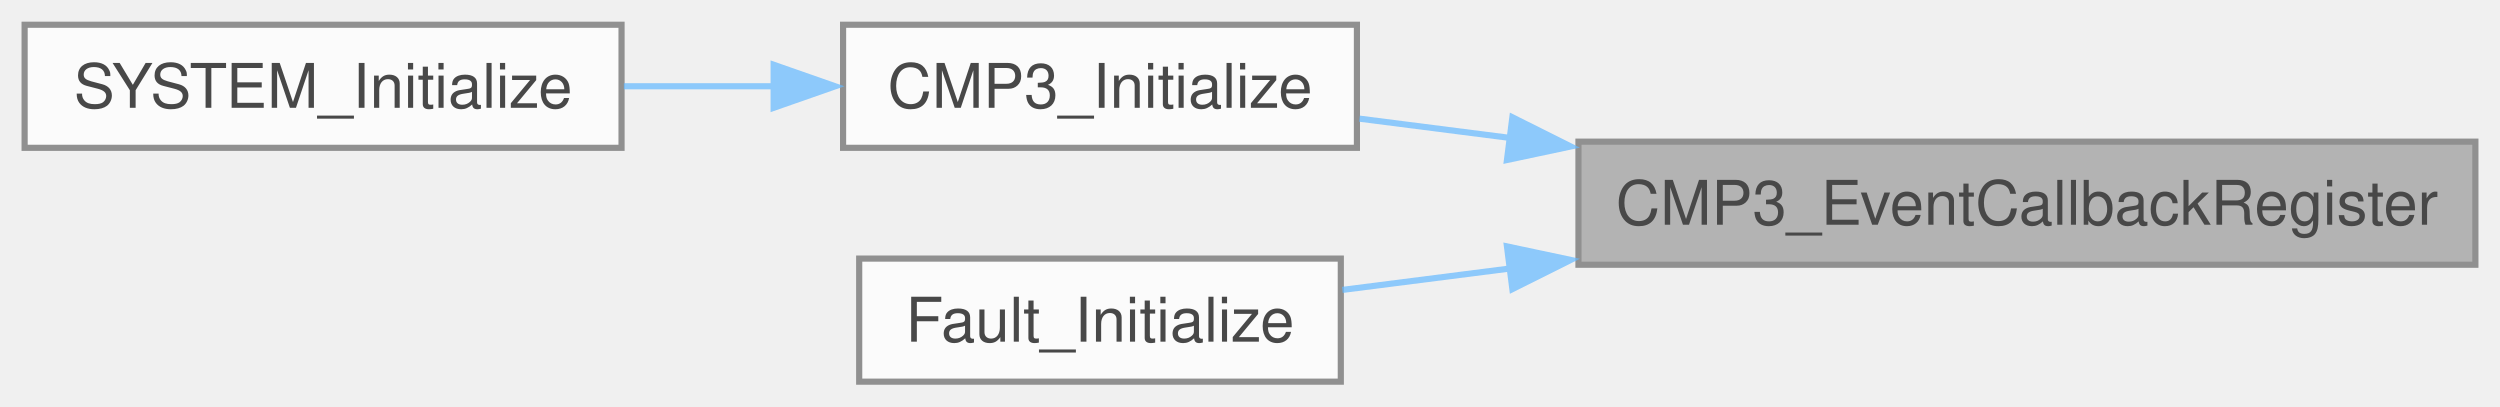
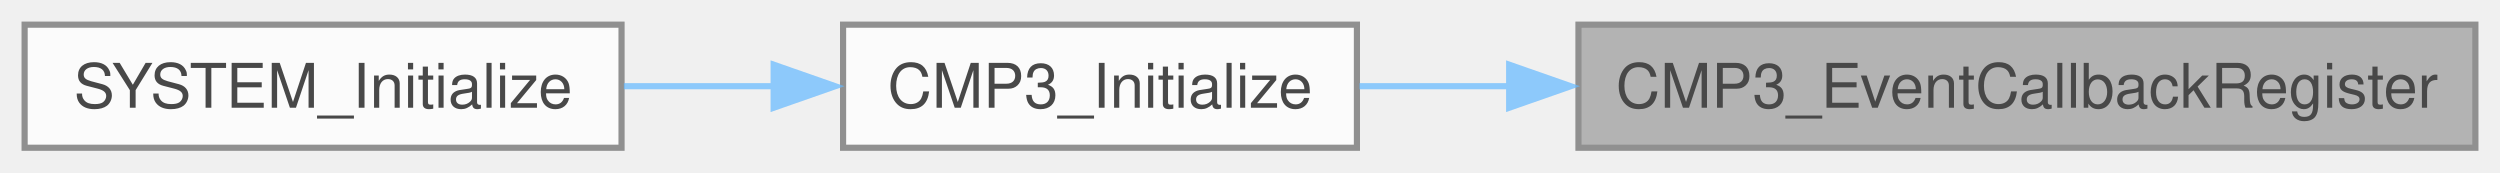
- <svg xmlns="http://www.w3.org/2000/svg" xmlns:xlink="http://www.w3.org/1999/xlink" width="406pt" height="66pt" viewBox="0.00 0.00 406.25 66.00">
+ <svg xmlns="http://www.w3.org/2000/svg" xmlns:xlink="http://www.w3.org/1999/xlink" width="406pt" height="28pt" viewBox="0.00 0.00 406.25 28.00">
  <svg id="main" version="1.1" xml:space="preserve">
    <style type="text/css">
.node, .edge {opacity: 0.7;}
.node.selected, .edge.selected {opacity: 1;}
.edge:hover path { stroke: red; }
.edge:hover polygon { stroke: red; fill: red; }
</style>
    <svg id="graph" class="graph">
-       <g id="graph0" class="graph" transform="scale(1 1) rotate(0) translate(4 62)">
+       <g id="graph0" class="graph" transform="scale(1 1) rotate(0) translate(4 24)">
        <g id="Node000001" class="node">
          <g id="a_Node000001">
            <a xlink:title="This function can be used to override default callback and to define custom callback for CMP3 Event e...">
-               <polygon fill="#999999" stroke="#666666" points="398.25,-39 252.5,-39 252.5,-19 398.25,-19 398.25,-39" />
-               <text text-anchor="middle" x="325.38" y="-25.5" font-family="Helvetica,sans-Serif" font-size="10.00">CMP3_EventCallbackRegister</text>
+               <polygon fill="#999999" stroke="#666666" points="398.25,-20 252.5,-20 252.5,0 398.25,0 398.25,-20" />
+               <text text-anchor="middle" x="325.38" y="-6.5" font-family="Helvetica,sans-Serif" font-size="10.00">CMP3_EventCallbackRegister</text>
            </a>
          </g>
        </g>
        <g id="Node000002" class="node">
          <g id="a_Node000002">
            <a xlink:href="a00523.html#gad18bcc8357cf844e1e1526f100f81154" target="_top" xlink:title="Initialize the CMP3 module.">
-               <polygon fill="white" stroke="#666666" points="216.5,-58 133,-58 133,-38 216.5,-38 216.5,-58" />
-               <text text-anchor="middle" x="174.75" y="-44.5" font-family="Helvetica,sans-Serif" font-size="10.00">CMP3_Initialize</text>
+               <polygon fill="white" stroke="#666666" points="216.5,-20 133,-20 133,0 216.5,0 216.5,-20" />
+               <text text-anchor="middle" x="174.75" y="-6.5" font-family="Helvetica,sans-Serif" font-size="10.00">CMP3_Initialize</text>
            </a>
          </g>
        </g>
        <g id="edge1_Node000001_Node000002" class="edge">
          <g id="a_edge1_Node000001_Node000002">
            <a xlink:title=" ">
-               <path fill="none" stroke="#63b8ff" d="M241.45,-39.6C232.97,-40.69 224.64,-41.75 216.91,-42.74" />
-               <polygon fill="#63b8ff" stroke="#63b8ff" points="241.76,-42.96 251.24,-38.22 240.88,-36.02 241.76,-42.96" />
-             </a>
-           </g>
-         </g>
-         <g id="Node000004" class="node">
-           <g id="a_Node000004">
-             <a xlink:href="a00515.html#gaaa5a7a6dc7ce982dec4f07edcd73e874" target="_top" xlink:title="Initialize the fault objects.">
-               <polygon fill="white" stroke="#666666" points="213.88,-20 135.62,-20 135.62,0 213.88,0 213.88,-20" />
-               <text text-anchor="middle" x="174.75" y="-6.5" font-family="Helvetica,sans-Serif" font-size="10.00">Fault_Initialize</text>
-             </a>
-           </g>
-         </g>
-         <g id="edge3_Node000001_Node000004" class="edge">
-           <g id="a_edge3_Node000001_Node000004">
-             <a xlink:title=" ">
-               <path fill="none" stroke="#63b8ff" d="M241.45,-18.4C231.94,-17.18 222.62,-15.99 214.13,-14.91" />
-               <polygon fill="#63b8ff" stroke="#63b8ff" points="240.88,-21.98 251.24,-19.78 241.76,-15.04 240.88,-21.98" />
+               <path fill="none" stroke="#63b8ff" d="M241.45,-10C232.97,-10 224.64,-10 216.91,-10" />
+               <polygon fill="#63b8ff" stroke="#63b8ff" points="241.24,-13.5 251.24,-10 241.24,-6.5 241.24,-13.5" />
            </a>
          </g>
        </g>
        <g id="Node000003" class="node">
          <g id="a_Node000003">
            <a xlink:href="a00531.html#ga5e8391114a0cf91ac20002be25e3d352" target="_top" xlink:title="Initializes the System module.">
-               <polygon fill="white" stroke="#666666" points="97,-58 0,-58 0,-38 97,-38 97,-58" />
-               <text text-anchor="middle" x="48.5" y="-44.5" font-family="Helvetica,sans-Serif" font-size="10.00">SYSTEM_Initialize</text>
+               <polygon fill="white" stroke="#666666" points="97,-20 0,-20 0,0 97,0 97,-20" />
+               <text text-anchor="middle" x="48.5" y="-6.5" font-family="Helvetica,sans-Serif" font-size="10.00">SYSTEM_Initialize</text>
            </a>
          </g>
        </g>
        <g id="edge2_Node000002_Node000003" class="edge">
          <g id="a_edge2_Node000002_Node000003">
            <a xlink:title=" ">
-               <path fill="none" stroke="#63b8ff" d="M121.86,-48C113.75,-48 105.4,-48 97.38,-48" />
-               <polygon fill="#63b8ff" stroke="#63b8ff" points="121.72,-51.5 131.72,-48 121.72,-44.5 121.72,-51.5" />
+               <path fill="none" stroke="#63b8ff" d="M121.86,-10C113.75,-10 105.4,-10 97.38,-10" />
+               <polygon fill="#63b8ff" stroke="#63b8ff" points="121.72,-13.5 131.72,-10 121.72,-6.5 121.72,-13.5" />
            </a>
          </g>
        </g>
      </g>
    </svg>
  </svg>
  <style type="text/css">

[data-mouse-over-selected='false'] { opacity: 0.7; }
[data-mouse-over-selected='true']  { opacity: 1.0; }

</style>
</svg>
